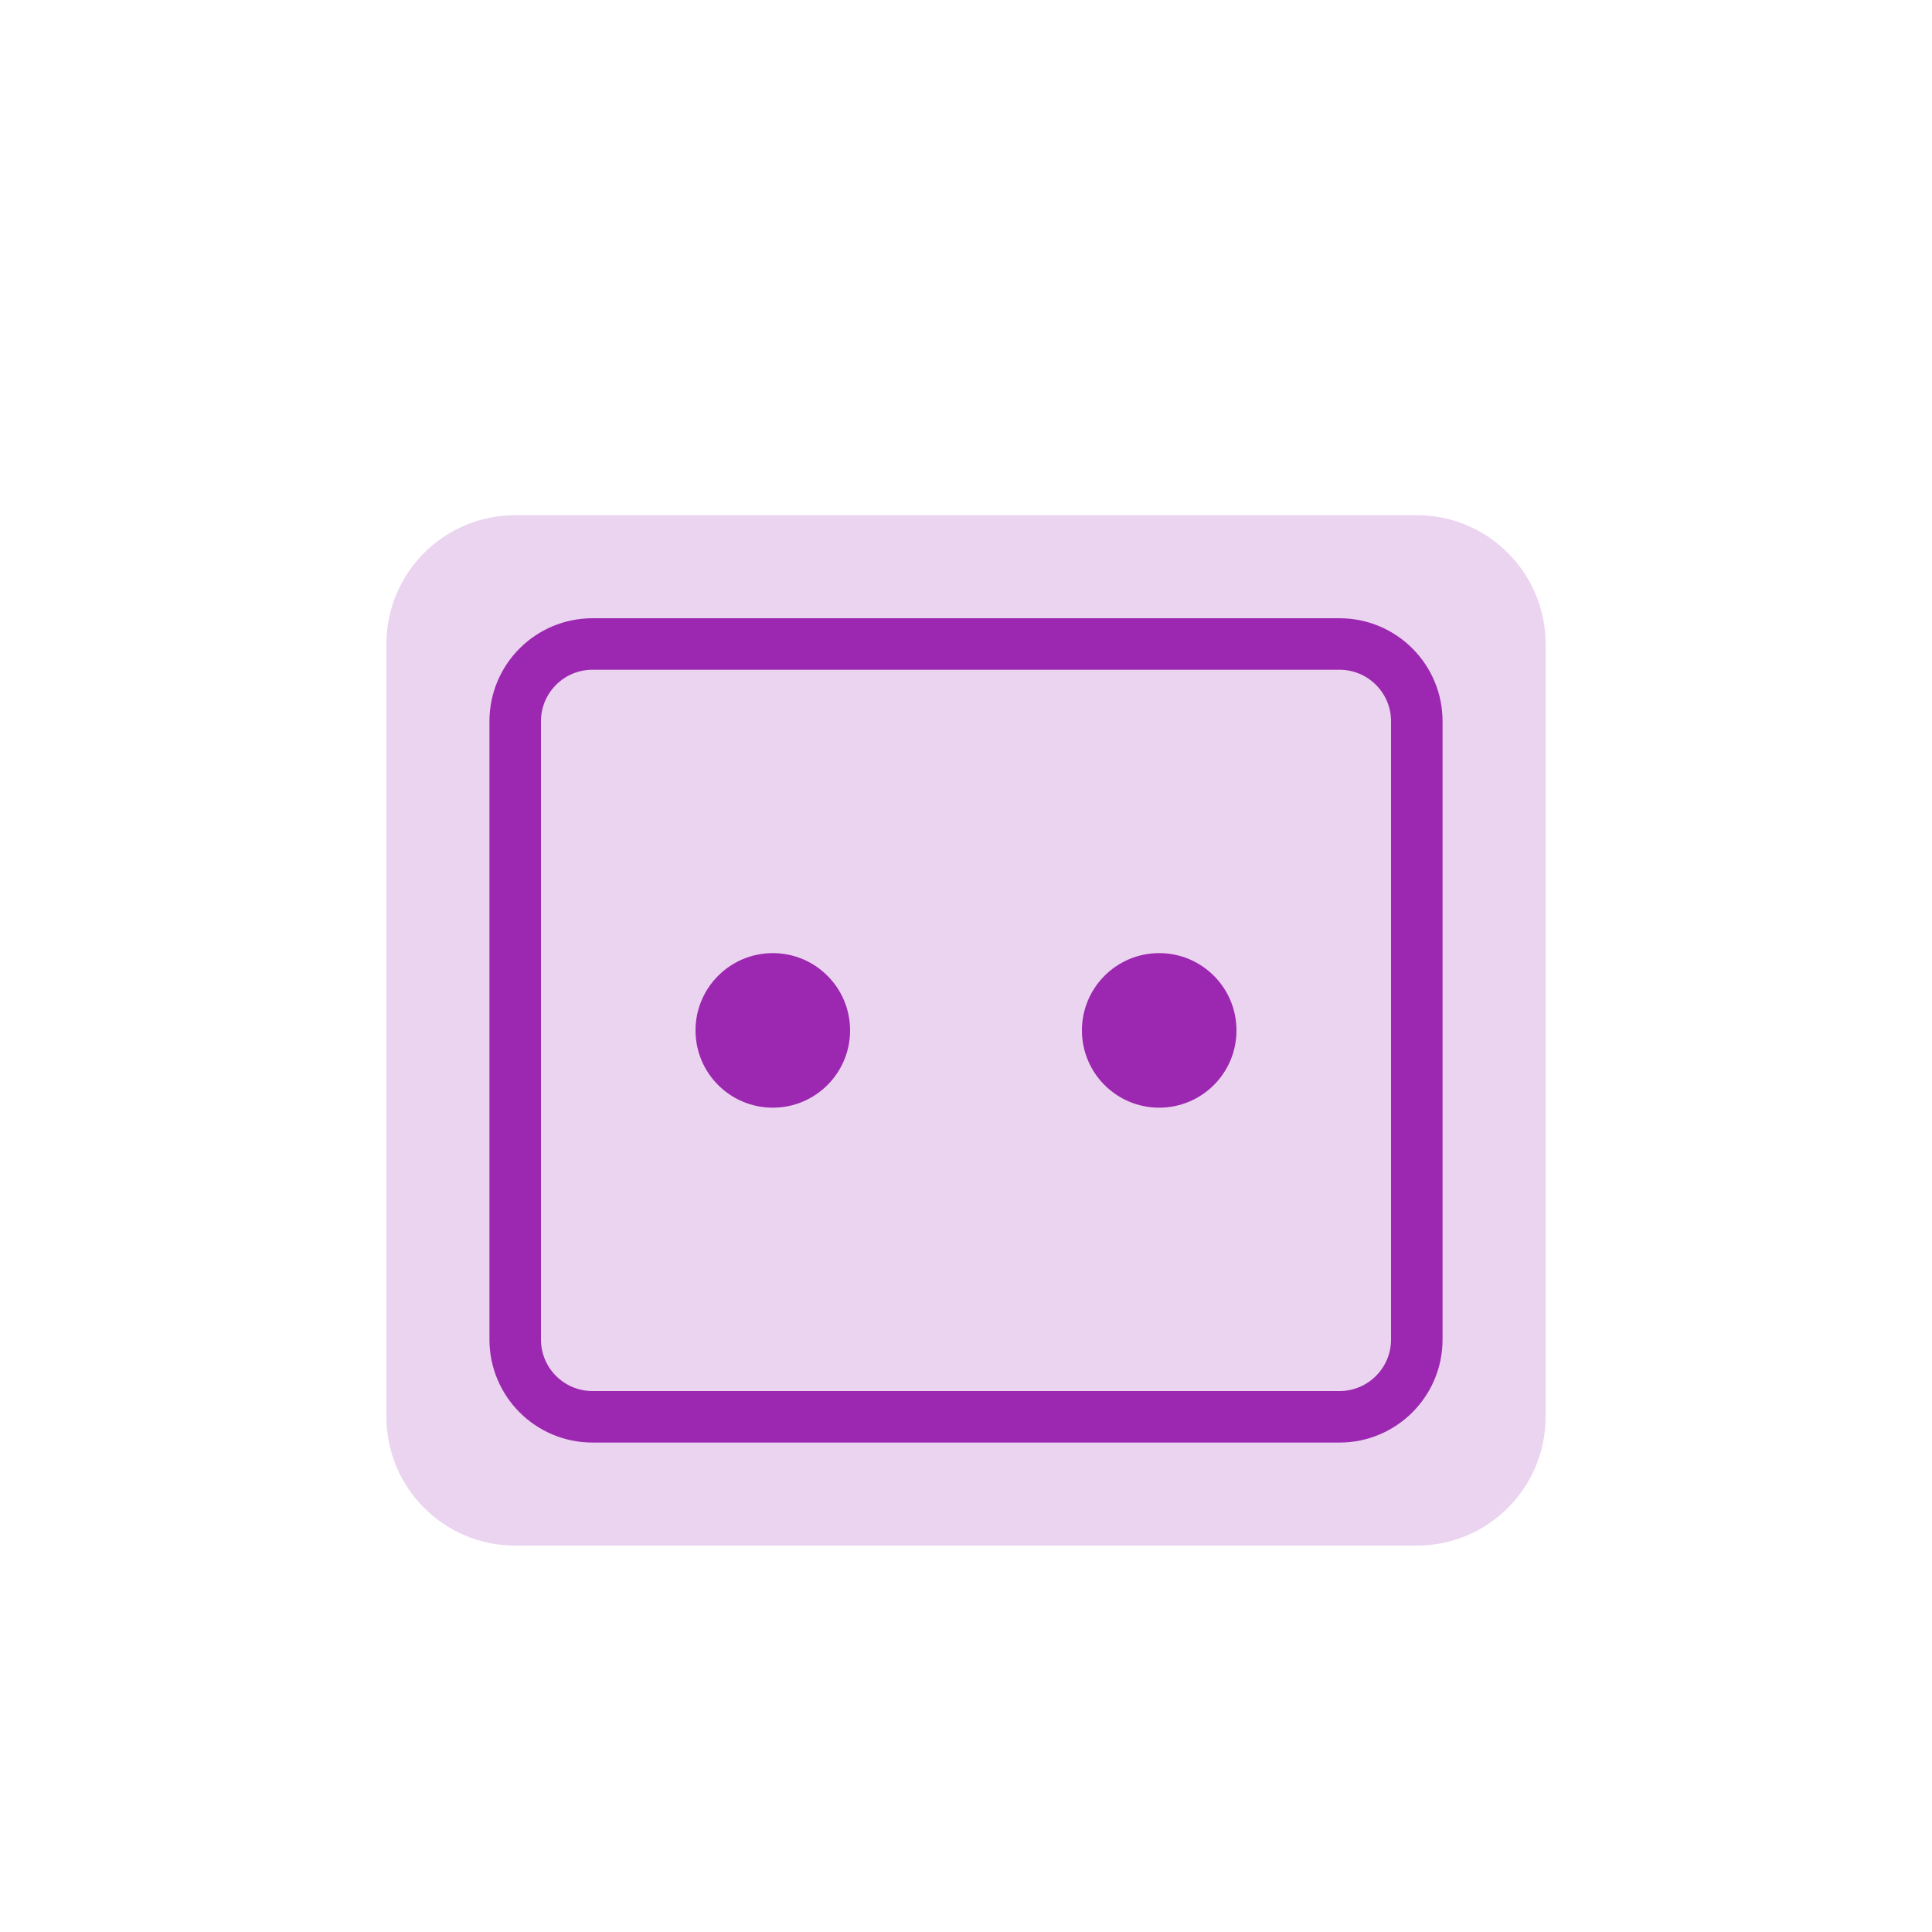
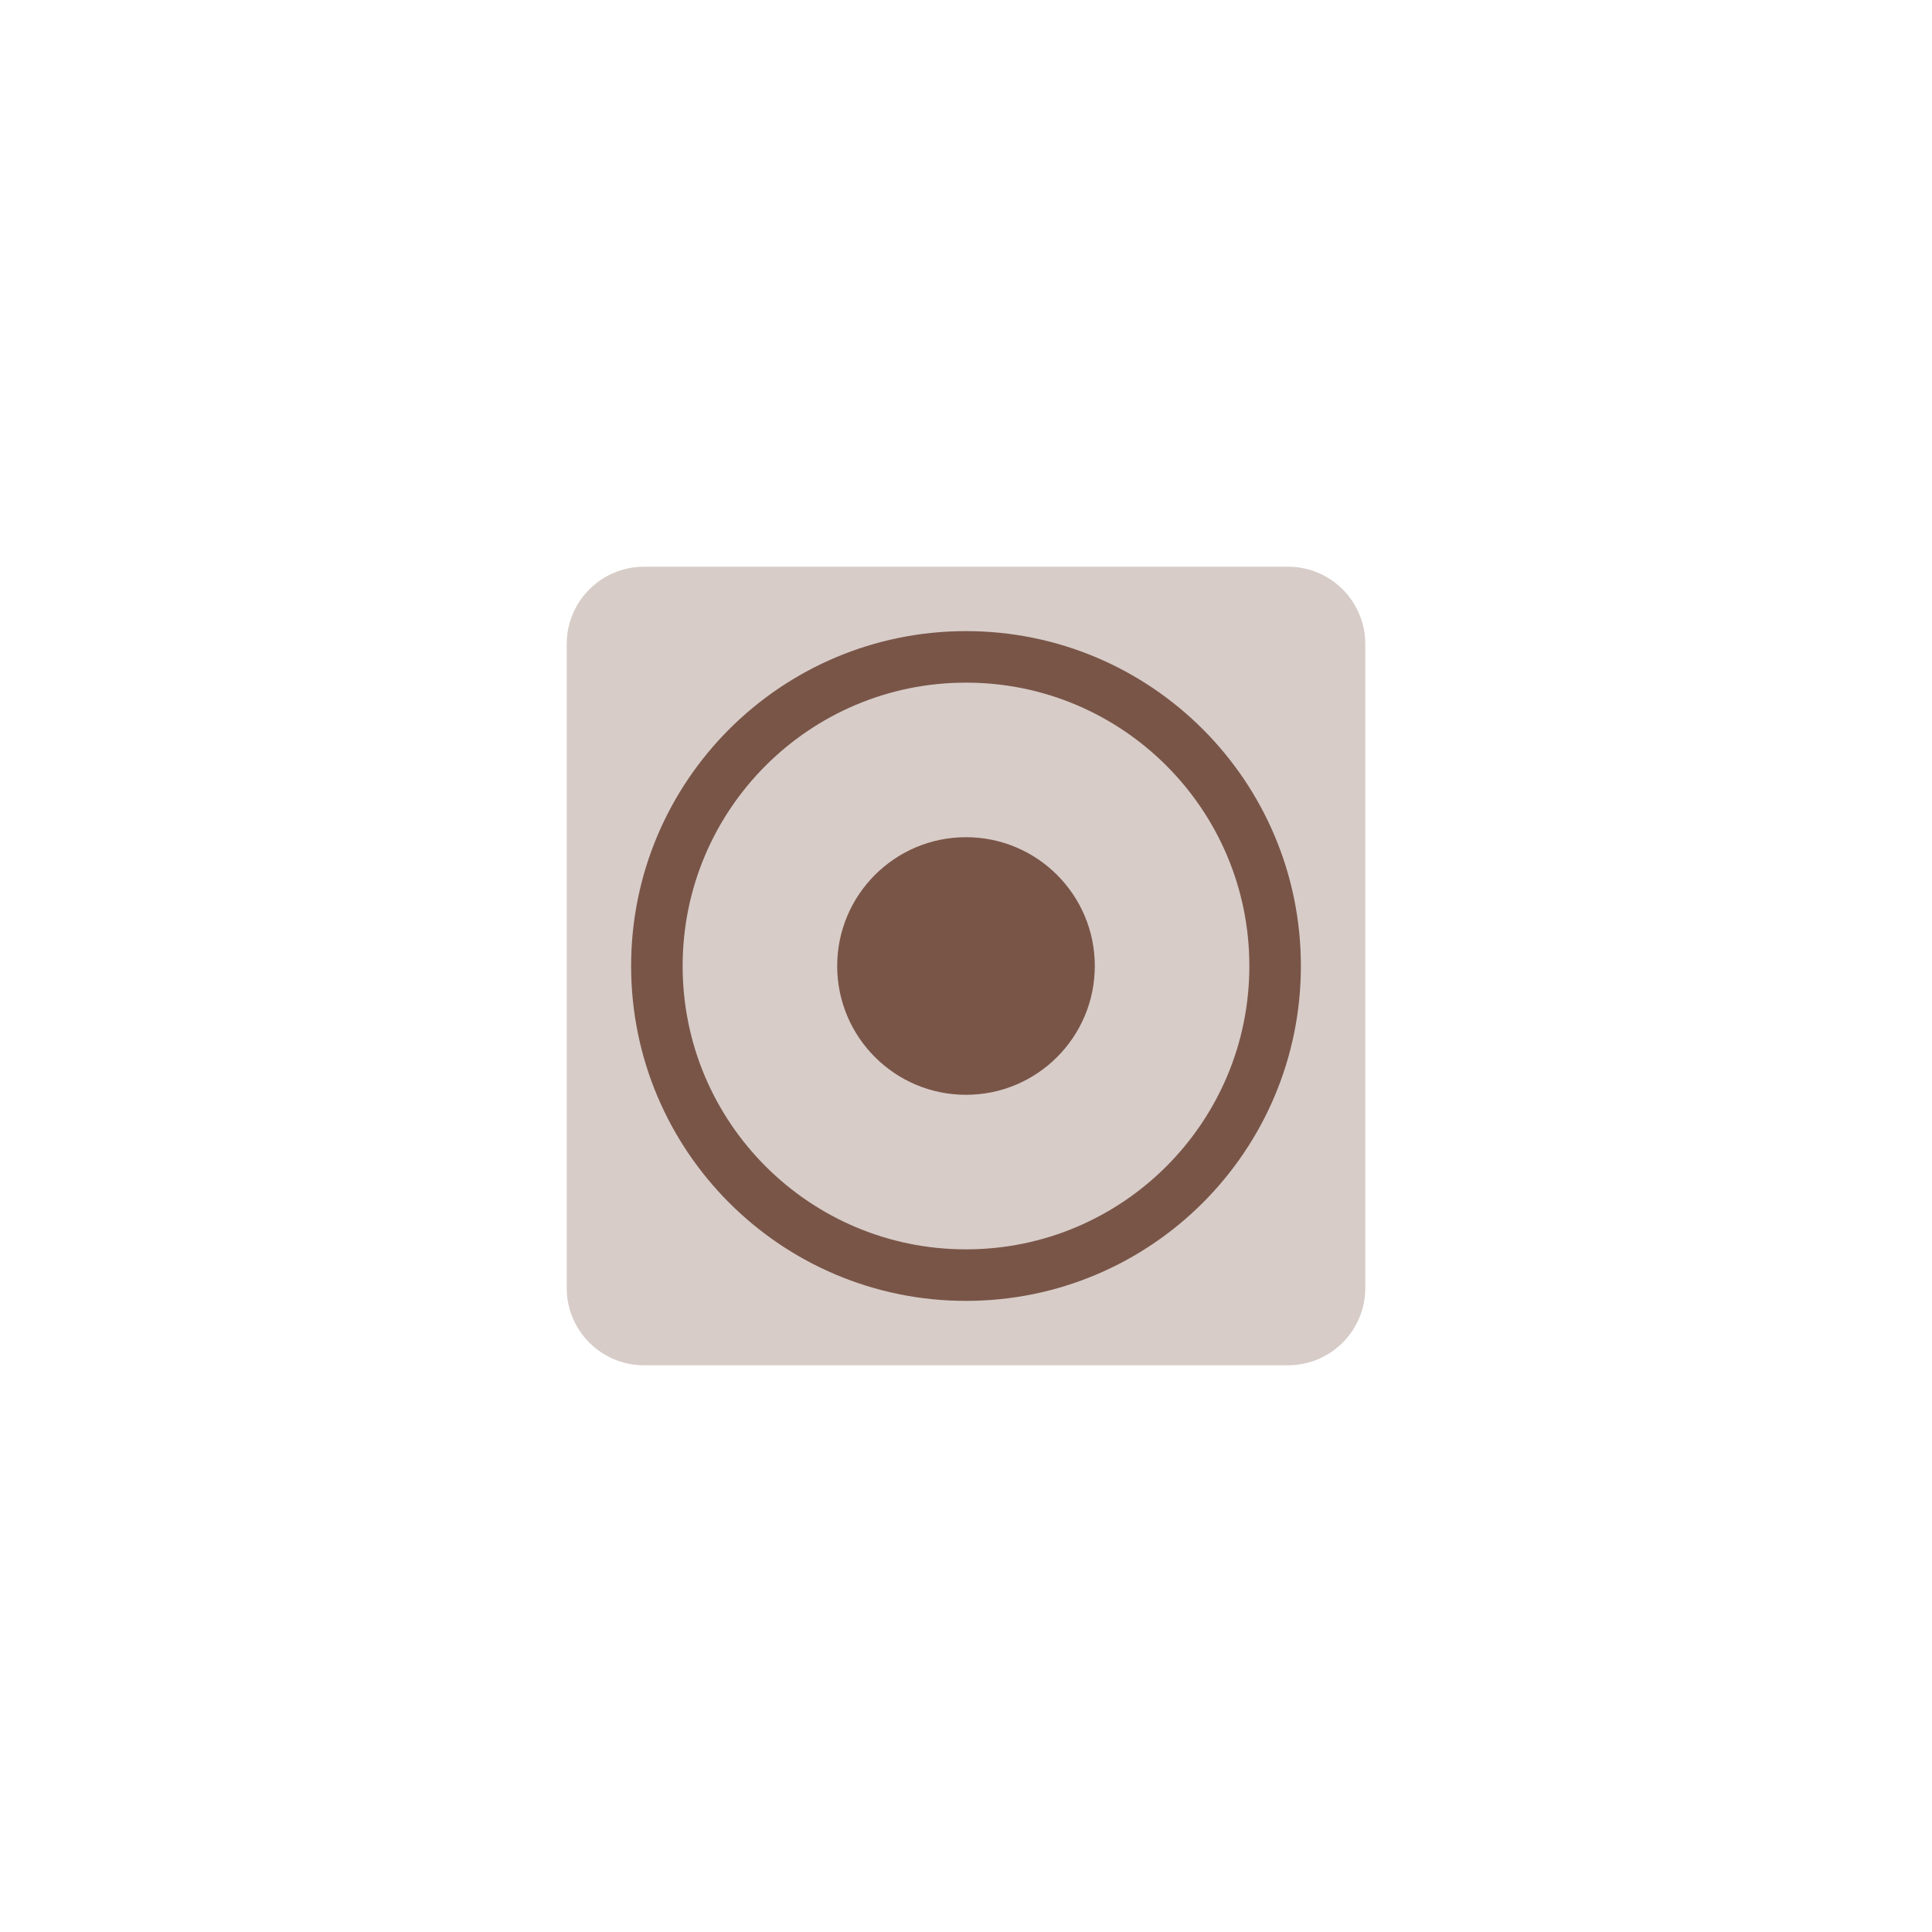
<svg xmlns="http://www.w3.org/2000/svg" width="75" height="75">
-   <rect x="15" y="20" width="45" height="40" rx="5" fill="#9C27B0" opacity="0.2" />
-   <rect x="20" y="25" width="35" height="30" rx="3" fill="none" stroke="#9C27B0" stroke-width="2" />
-   <circle cx="30" cy="40" r="3" fill="#9C27B0" />
-   <circle cx="45" cy="40" r="3" fill="#9C27B0" />
+   <rect x="22" y="22" width="31" height="31" rx="3" fill="#795548" opacity="0.3" />
+   <circle cx="37.5" cy="37.5" r="12" fill="none" stroke="#795548" stroke-width="2" />
+   <circle cx="37.5" cy="37.5" r="5" fill="#795548" />
</svg>
